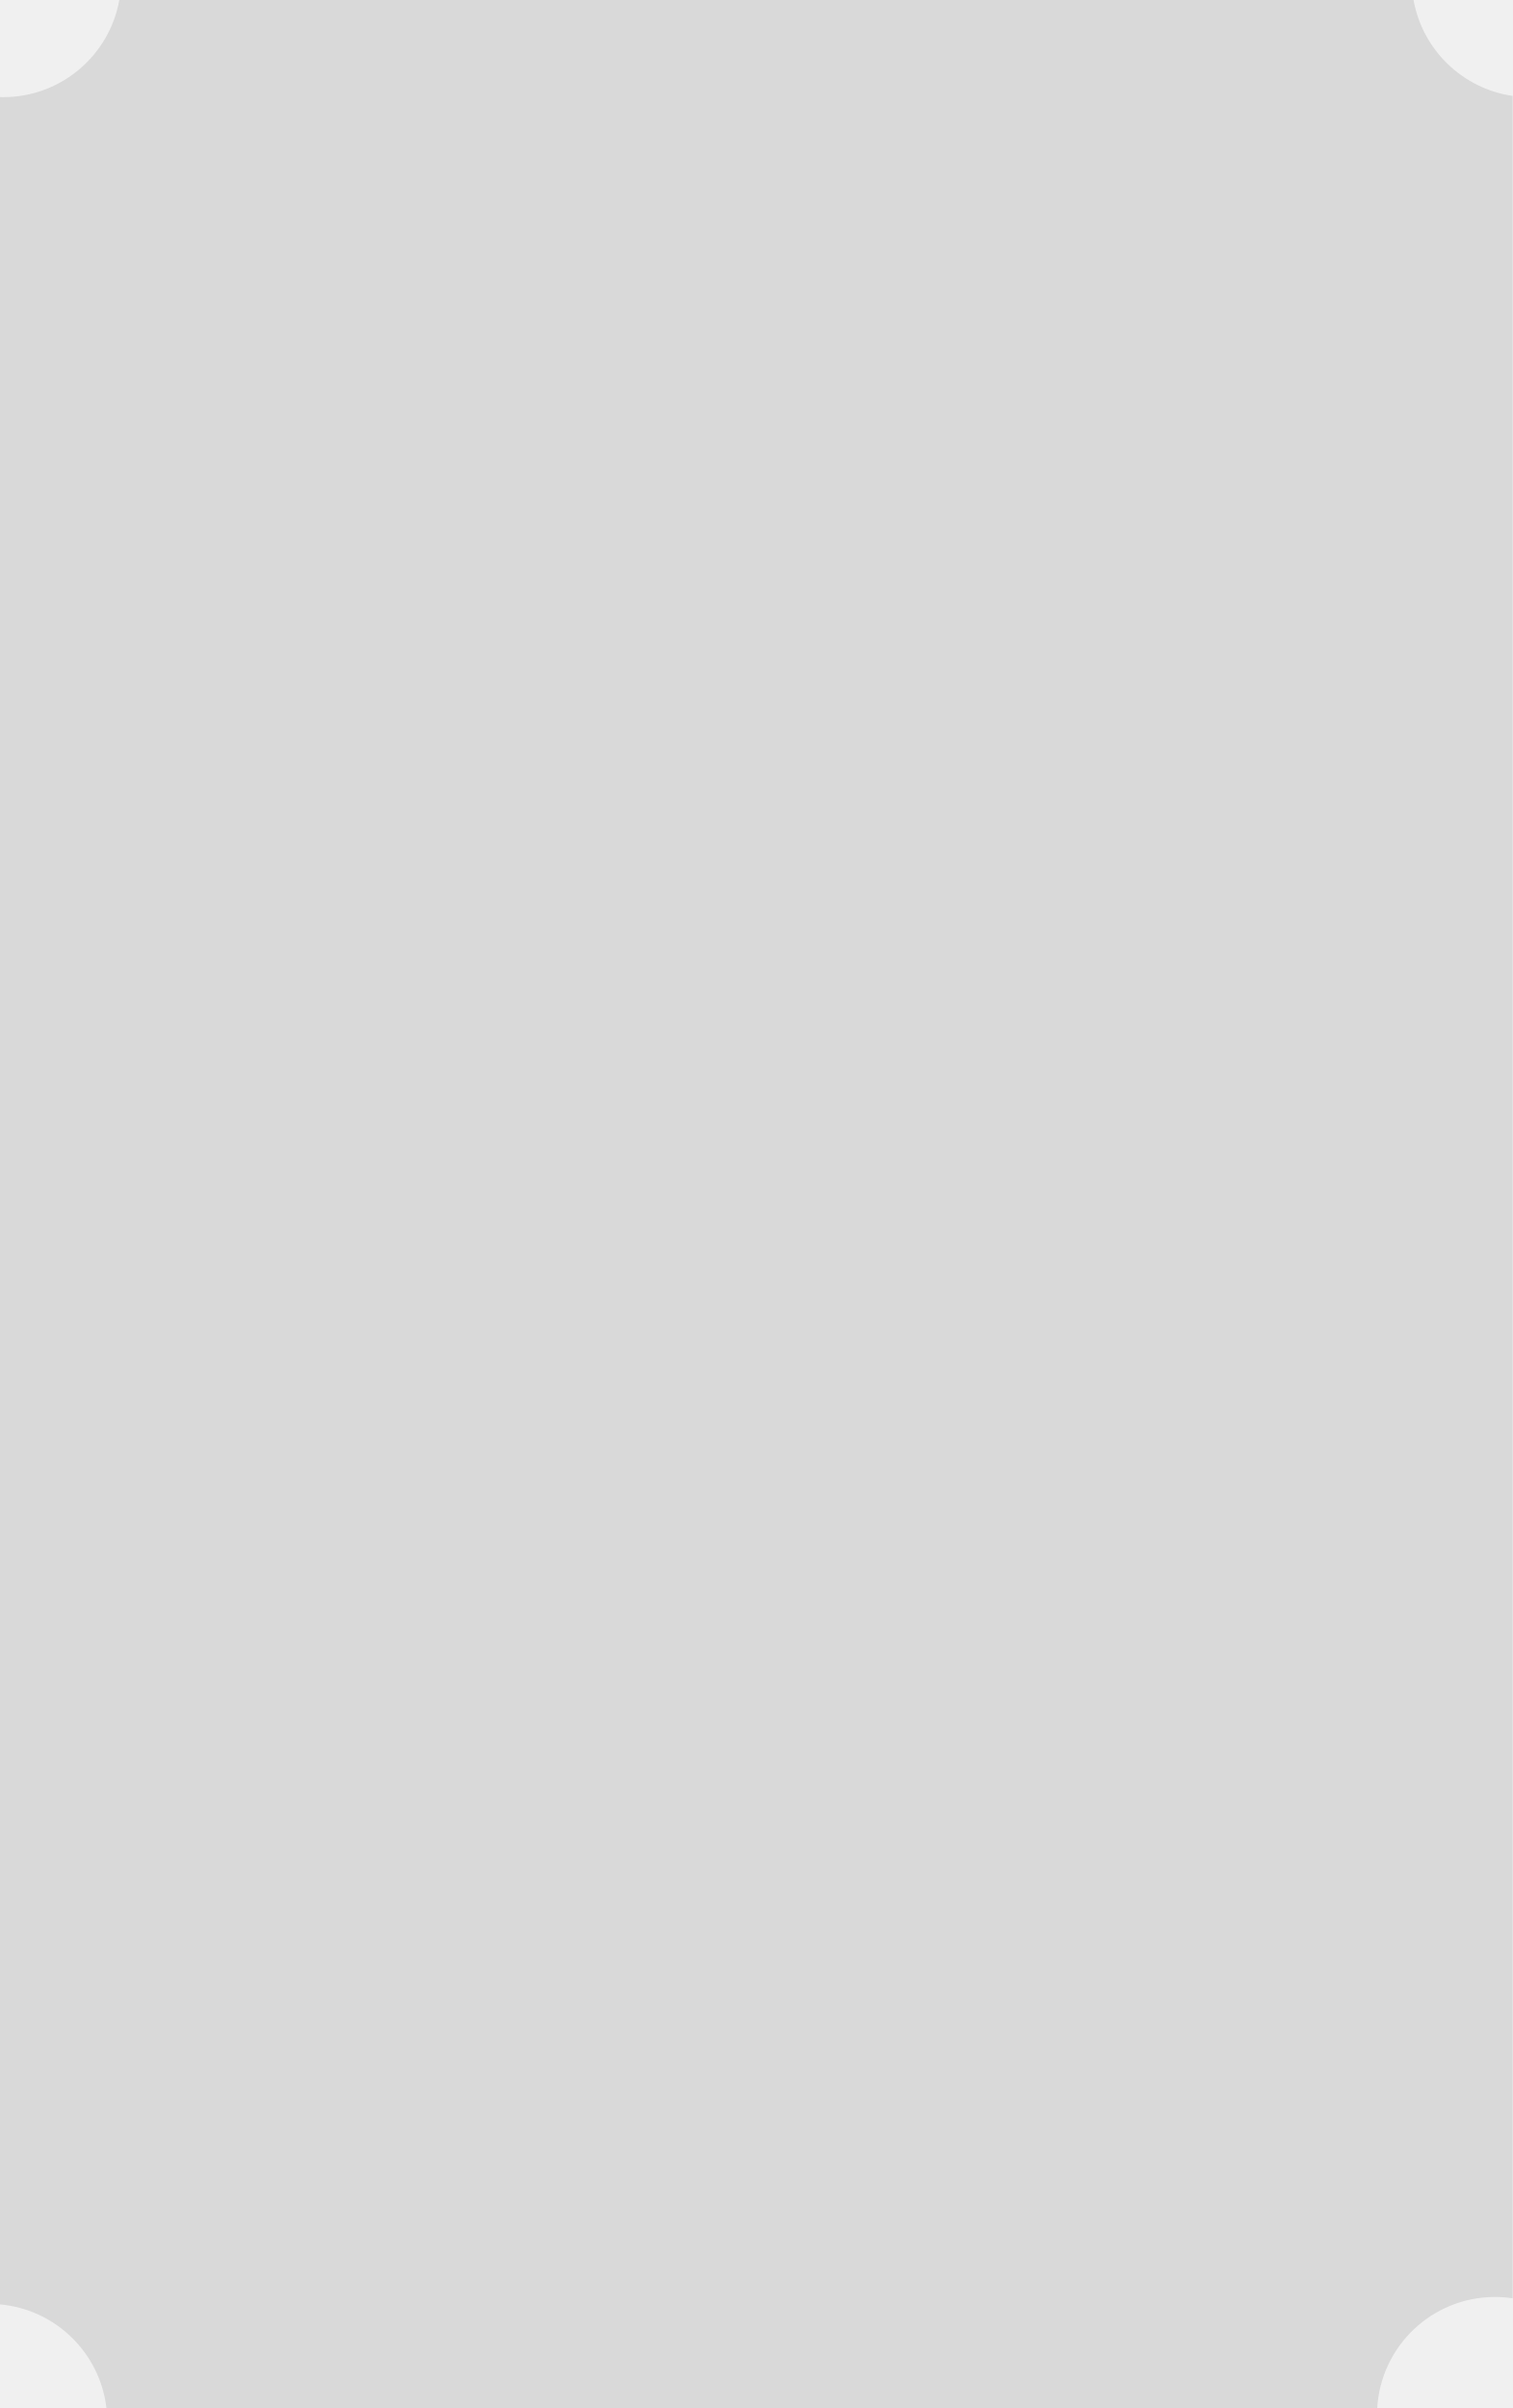
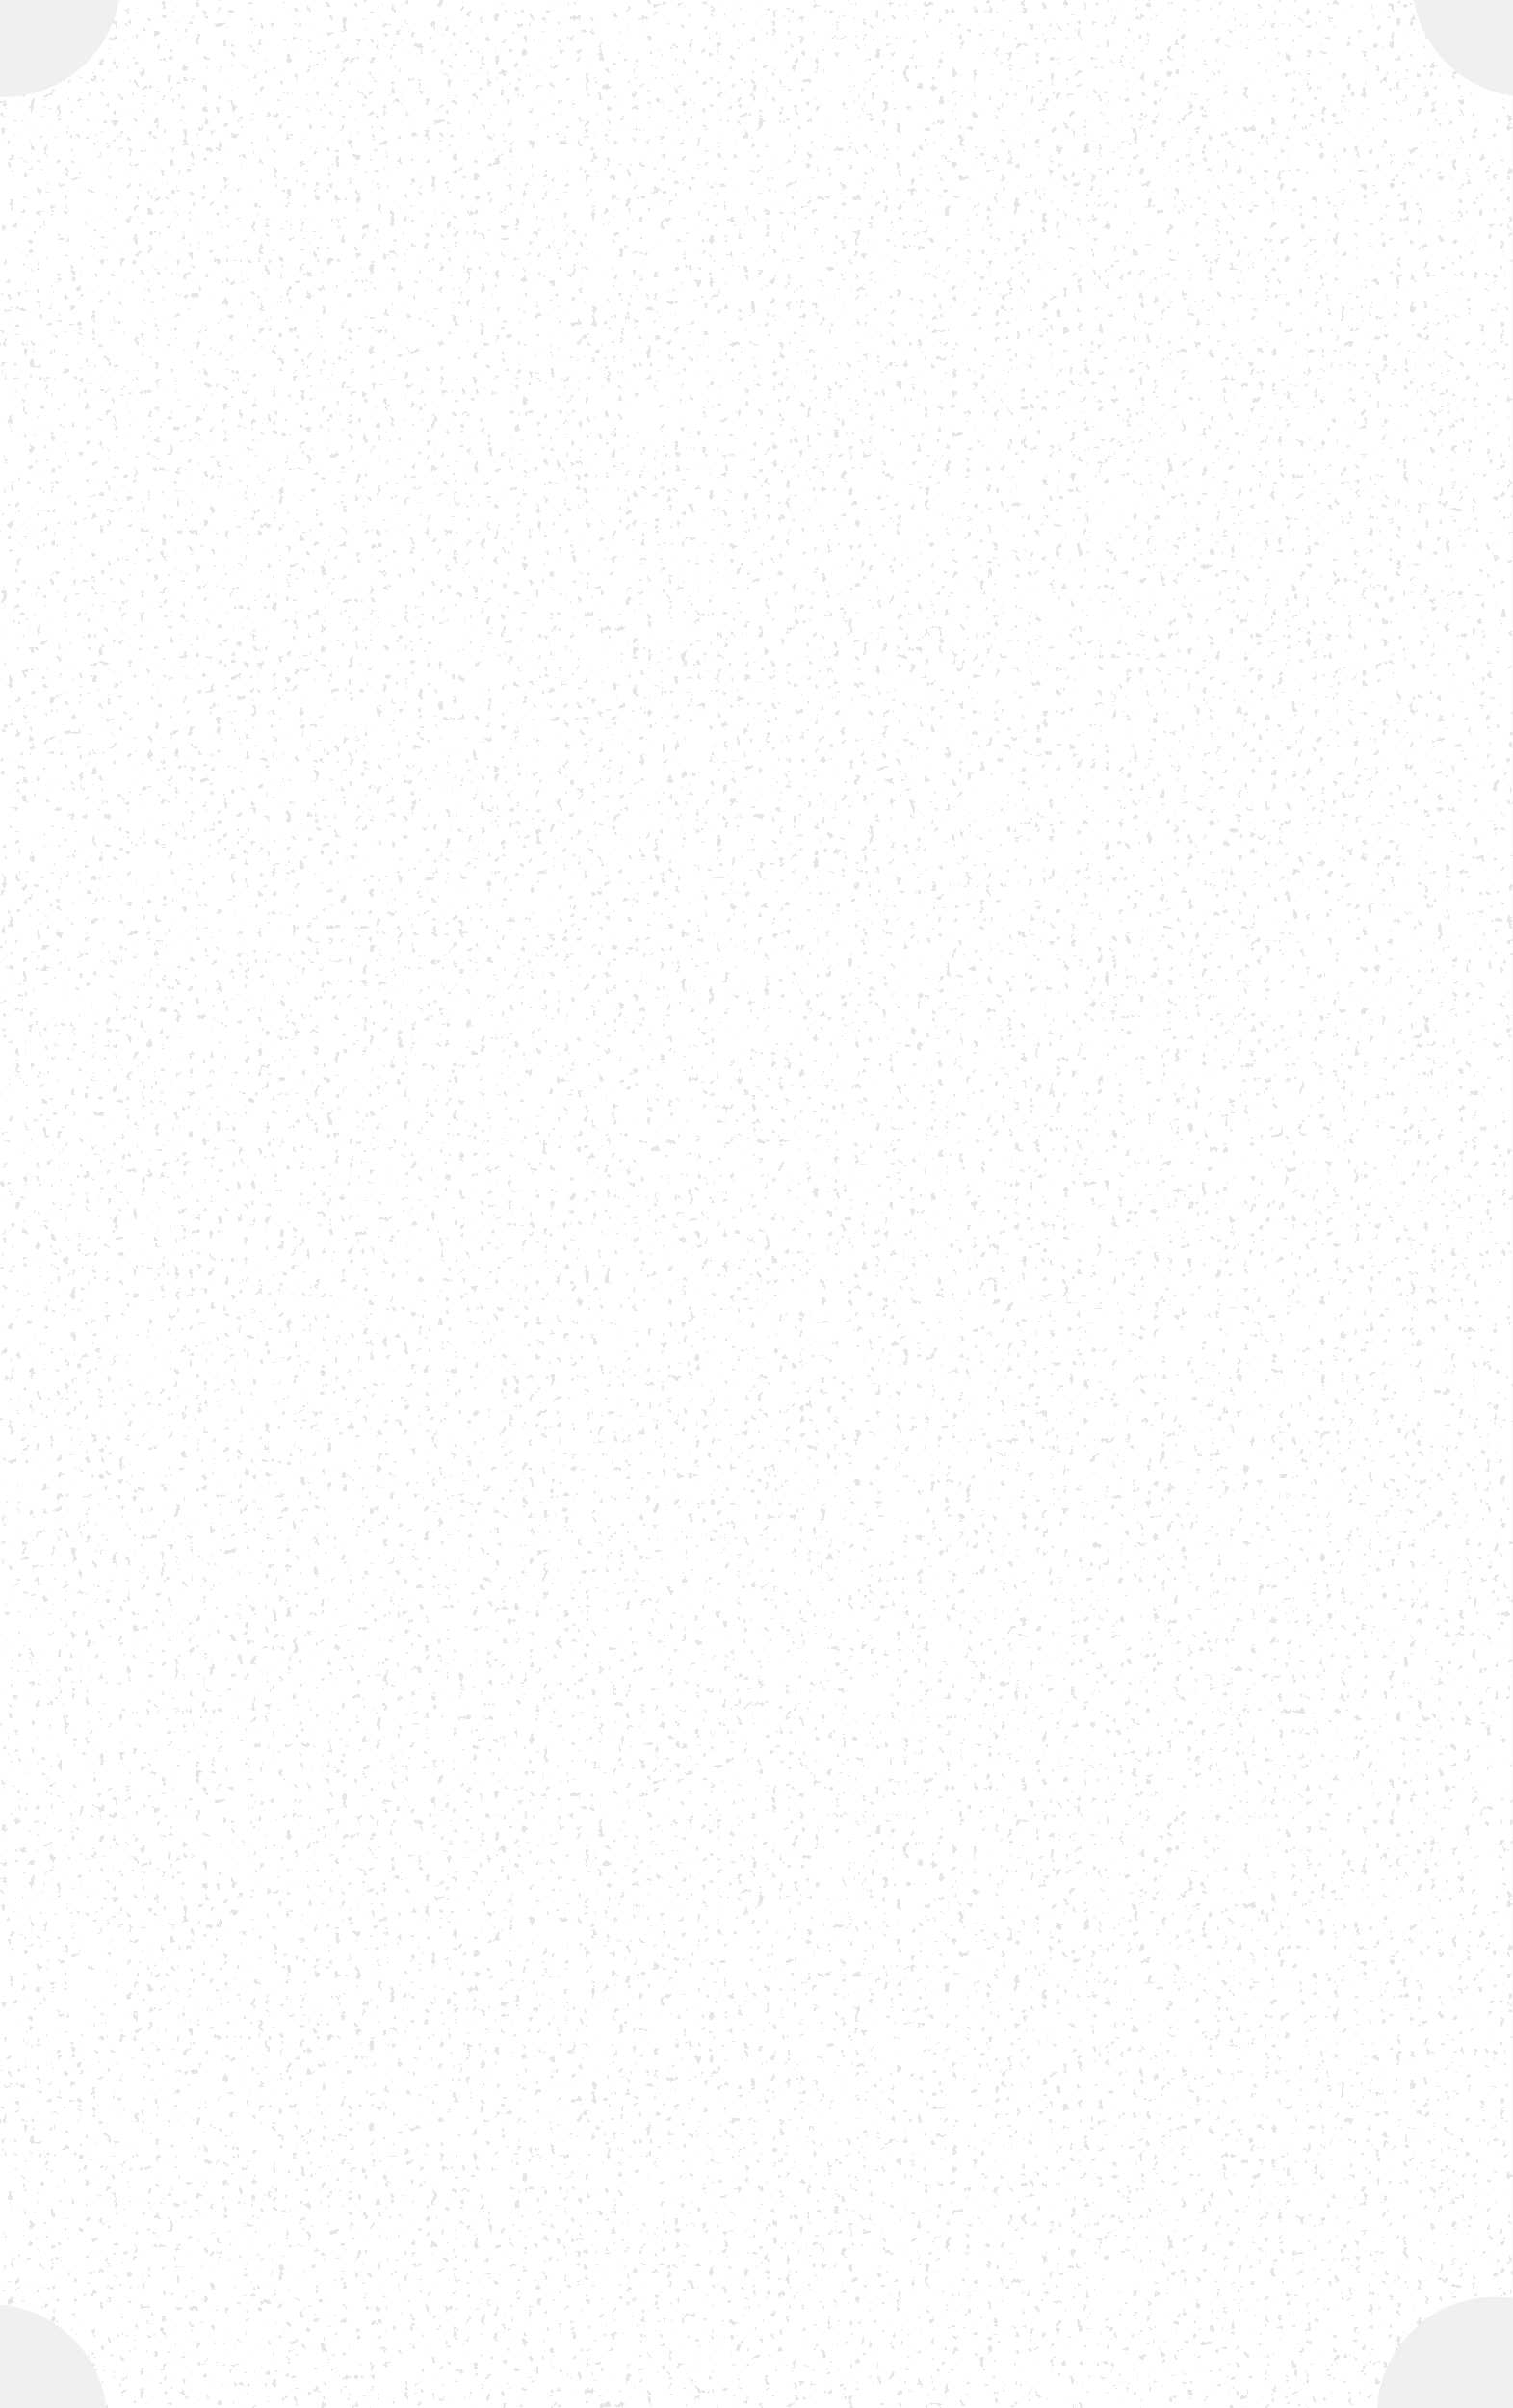
<svg xmlns="http://www.w3.org/2000/svg" preserveAspectRatio="none" overflow="visible" style="display: block;" width="218" height="347" viewBox="0 0 218 347" fill="none">
-   <path id="Subtract" d="M203.724 0C204.999 7.163 210.761 12.772 218 13.821V331.189C217.171 331.065 216.323 331 215.459 331C206.406 331 199.007 338.077 198.489 347H15.341C14.41 339.057 8.005 332.79 0 332.07V13.993C0.153 13.997 0.305 14 0.459 14C8.824 14 15.778 7.958 17.195 0H203.724Z" fill="#D9D9D9" />
+   <g id="Subtract" filter="url(#filter0_n_0_352)">
+     <path d="M203.724 0C204.999 7.163 210.761 12.772 218 13.821V331.189C217.171 331.065 216.323 331 215.459 331C206.406 331 199.007 338.077 198.489 347H15.341C14.41 339.057 8.005 332.79 0 332.07V13.993C0.153 13.997 0.305 14 0.459 14C8.824 14 15.778 7.958 17.195 0H203.724Z" fill="white" />
+   </g>
+   <defs>
+     <filter id="filter0_n_0_352" x="0" y="0" width="218" height="347" filterUnits="userSpaceOnUse" color-interpolation-filters="sRGB">
+       <feFlood flood-opacity="0" result="BackgroundImageFix" />
+       <feBlend mode="normal" in="SourceGraphic" in2="BackgroundImageFix" result="shape" />
+       <feTurbulence type="fractalNoise" baseFrequency="1 1" stitchTiles="stitch" numOctaves="3" result="noise" seed="4610" />
+       <feColorMatrix in="noise" type="luminanceToAlpha" result="alphaNoise" />
+       <feComponentTransfer in="alphaNoise" result="coloredNoise1">
+         <feFuncA type="discrete" tableValues="0 0 0 0 0 0 0 0 0 0 0 0 0 0 1 1 1 1 1 1 1 1 1 1 1 1 1 1 1 1 1 1 1 1 1 0 0 0 0 0 0 0 0 0 0 0 0 0 0 0 0 0 0 0 0 0 0 0 0 0 0 0 0 0 0 0 0 0 0 0 0 0 0 0 0 0 0 0 0 0 0 0 0 0 0 0 0 0 0 0 0 0 0 0 0 0 0 0 0 0 " />
+       </feComponentTransfer>
+       <feComposite operator="in" in2="shape" in="coloredNoise1" result="noise1Clipped" />
+       <feFlood flood-color="rgba(0, 0, 0, 0.1)" result="color1Flood" />
+       <feComposite operator="in" in2="noise1Clipped" in="color1Flood" result="color1" />
+       <feMerge result="effect1_noise_0_352">
+         <feMergeNode in="shape" />
+         <feMergeNode in="color1" />
+       </feMerge>
+     </filter>
+   </defs>
</svg>
